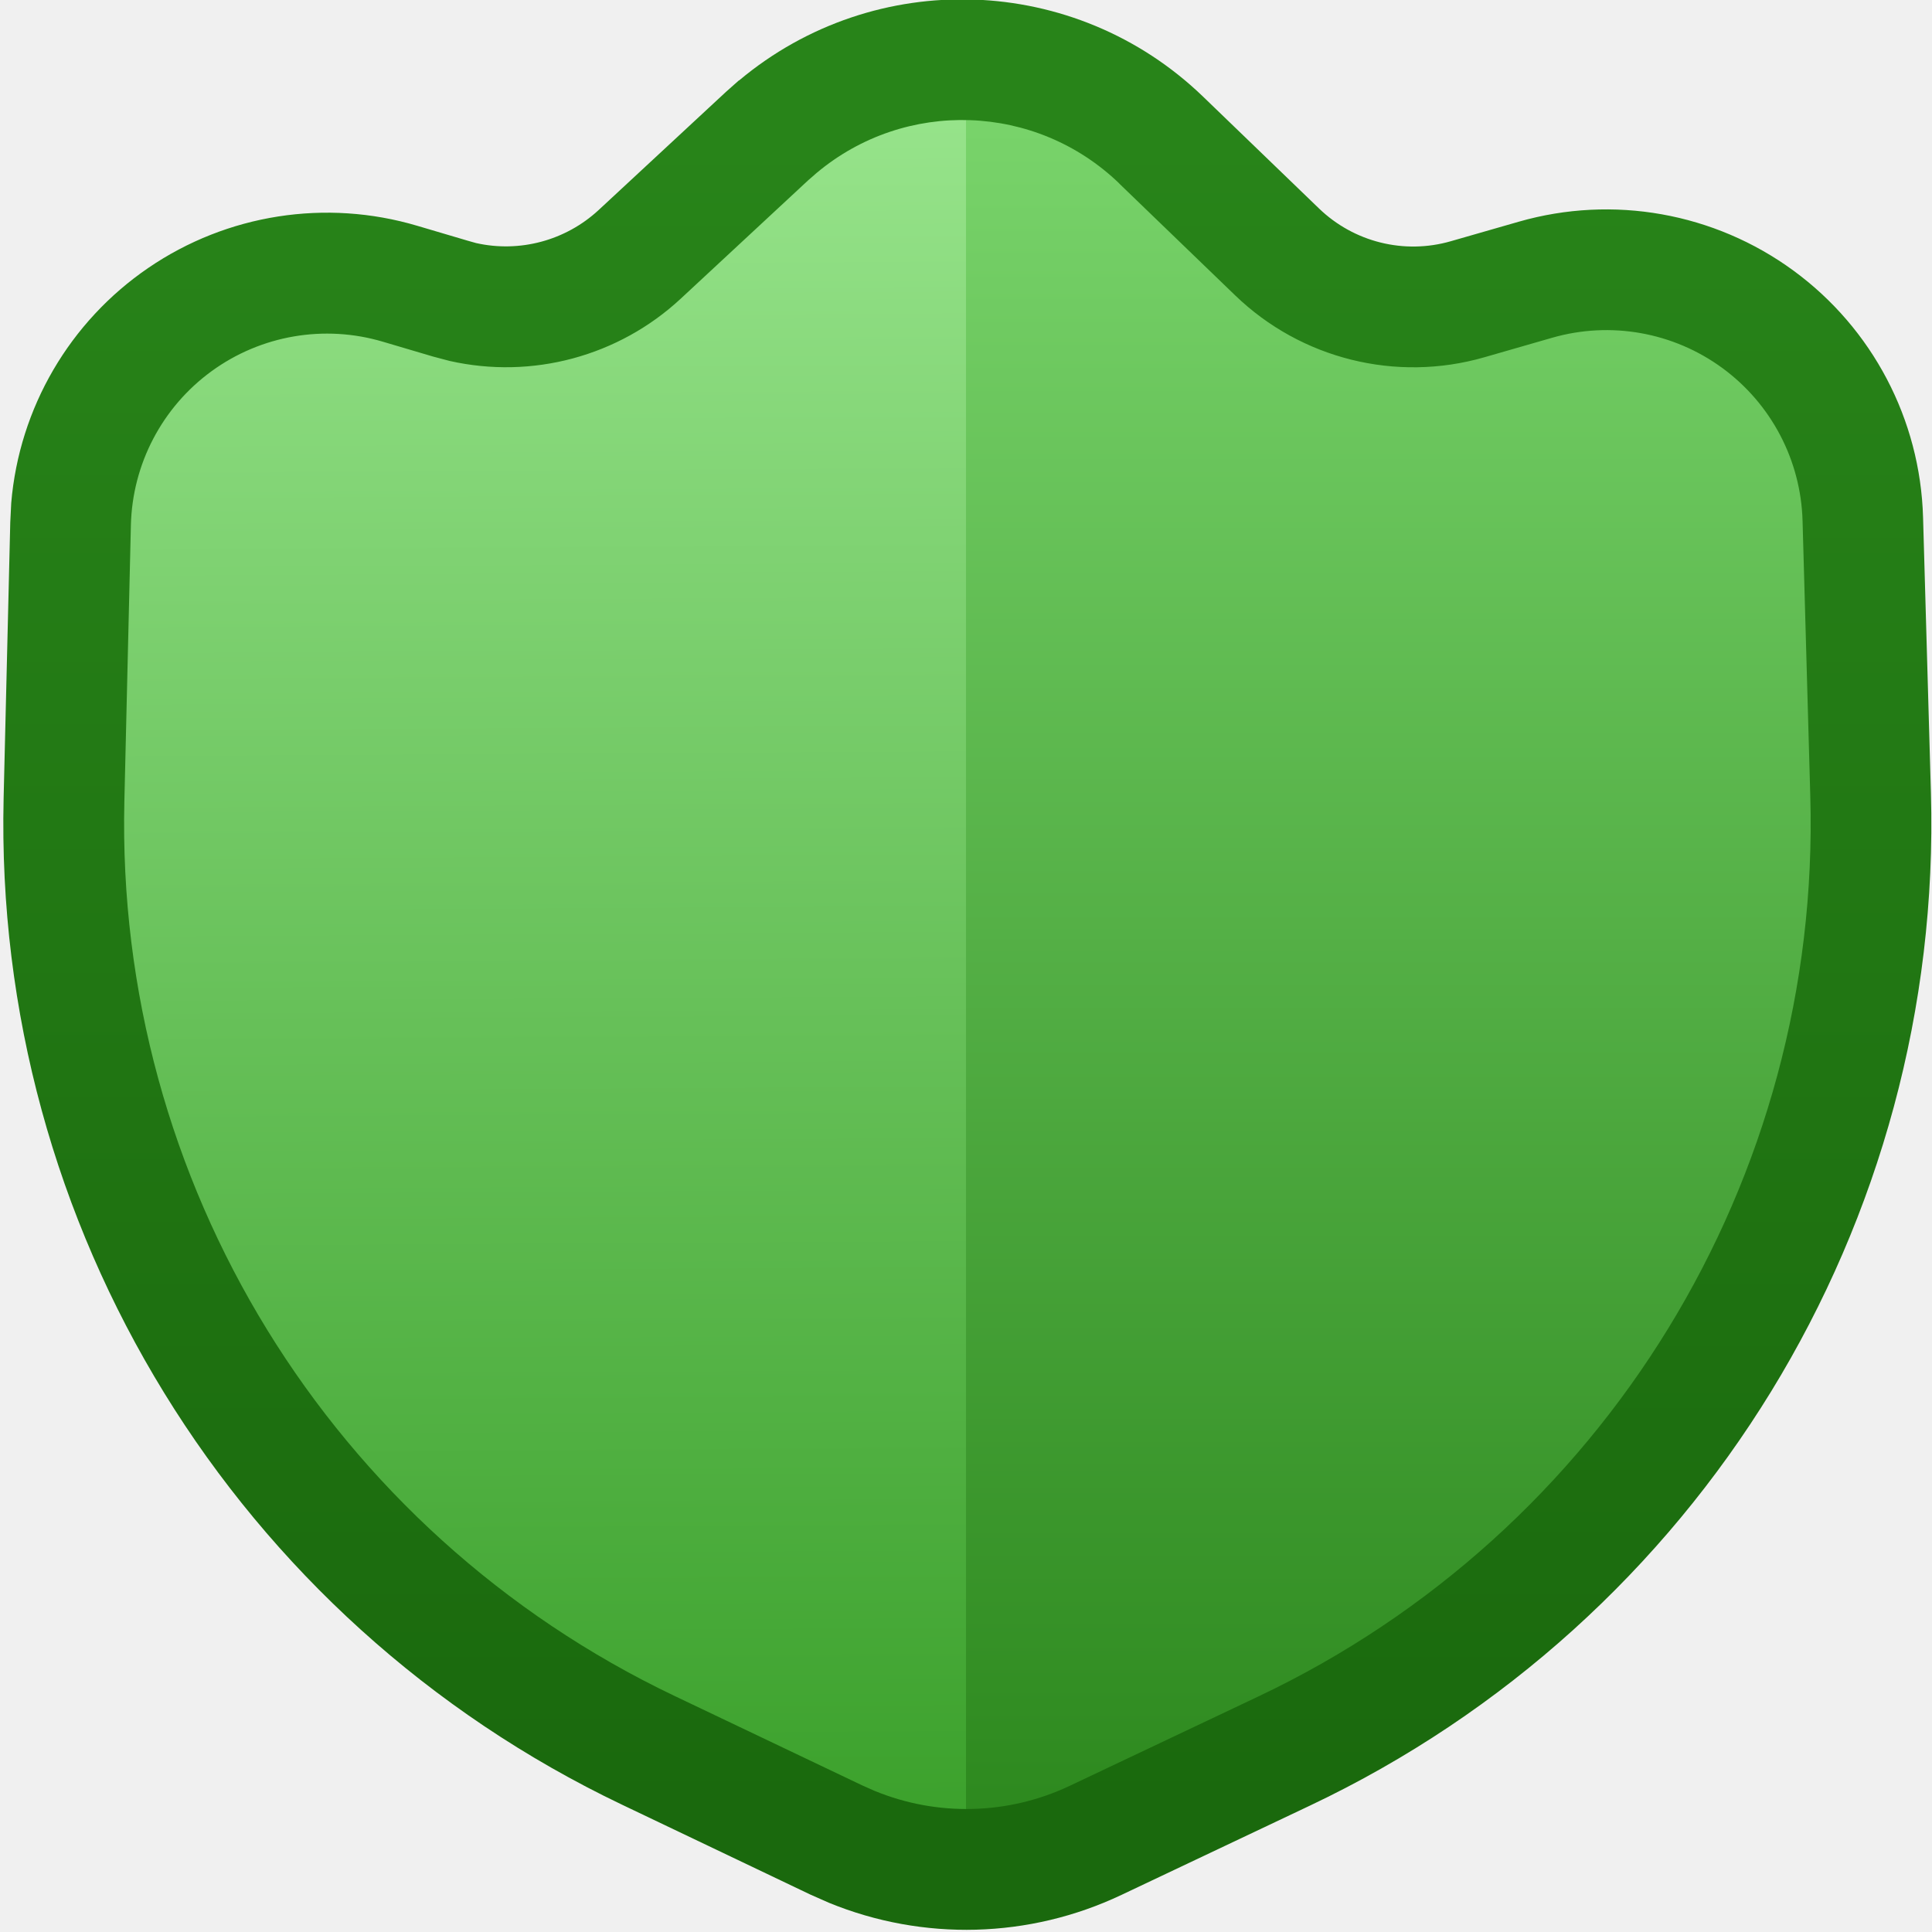
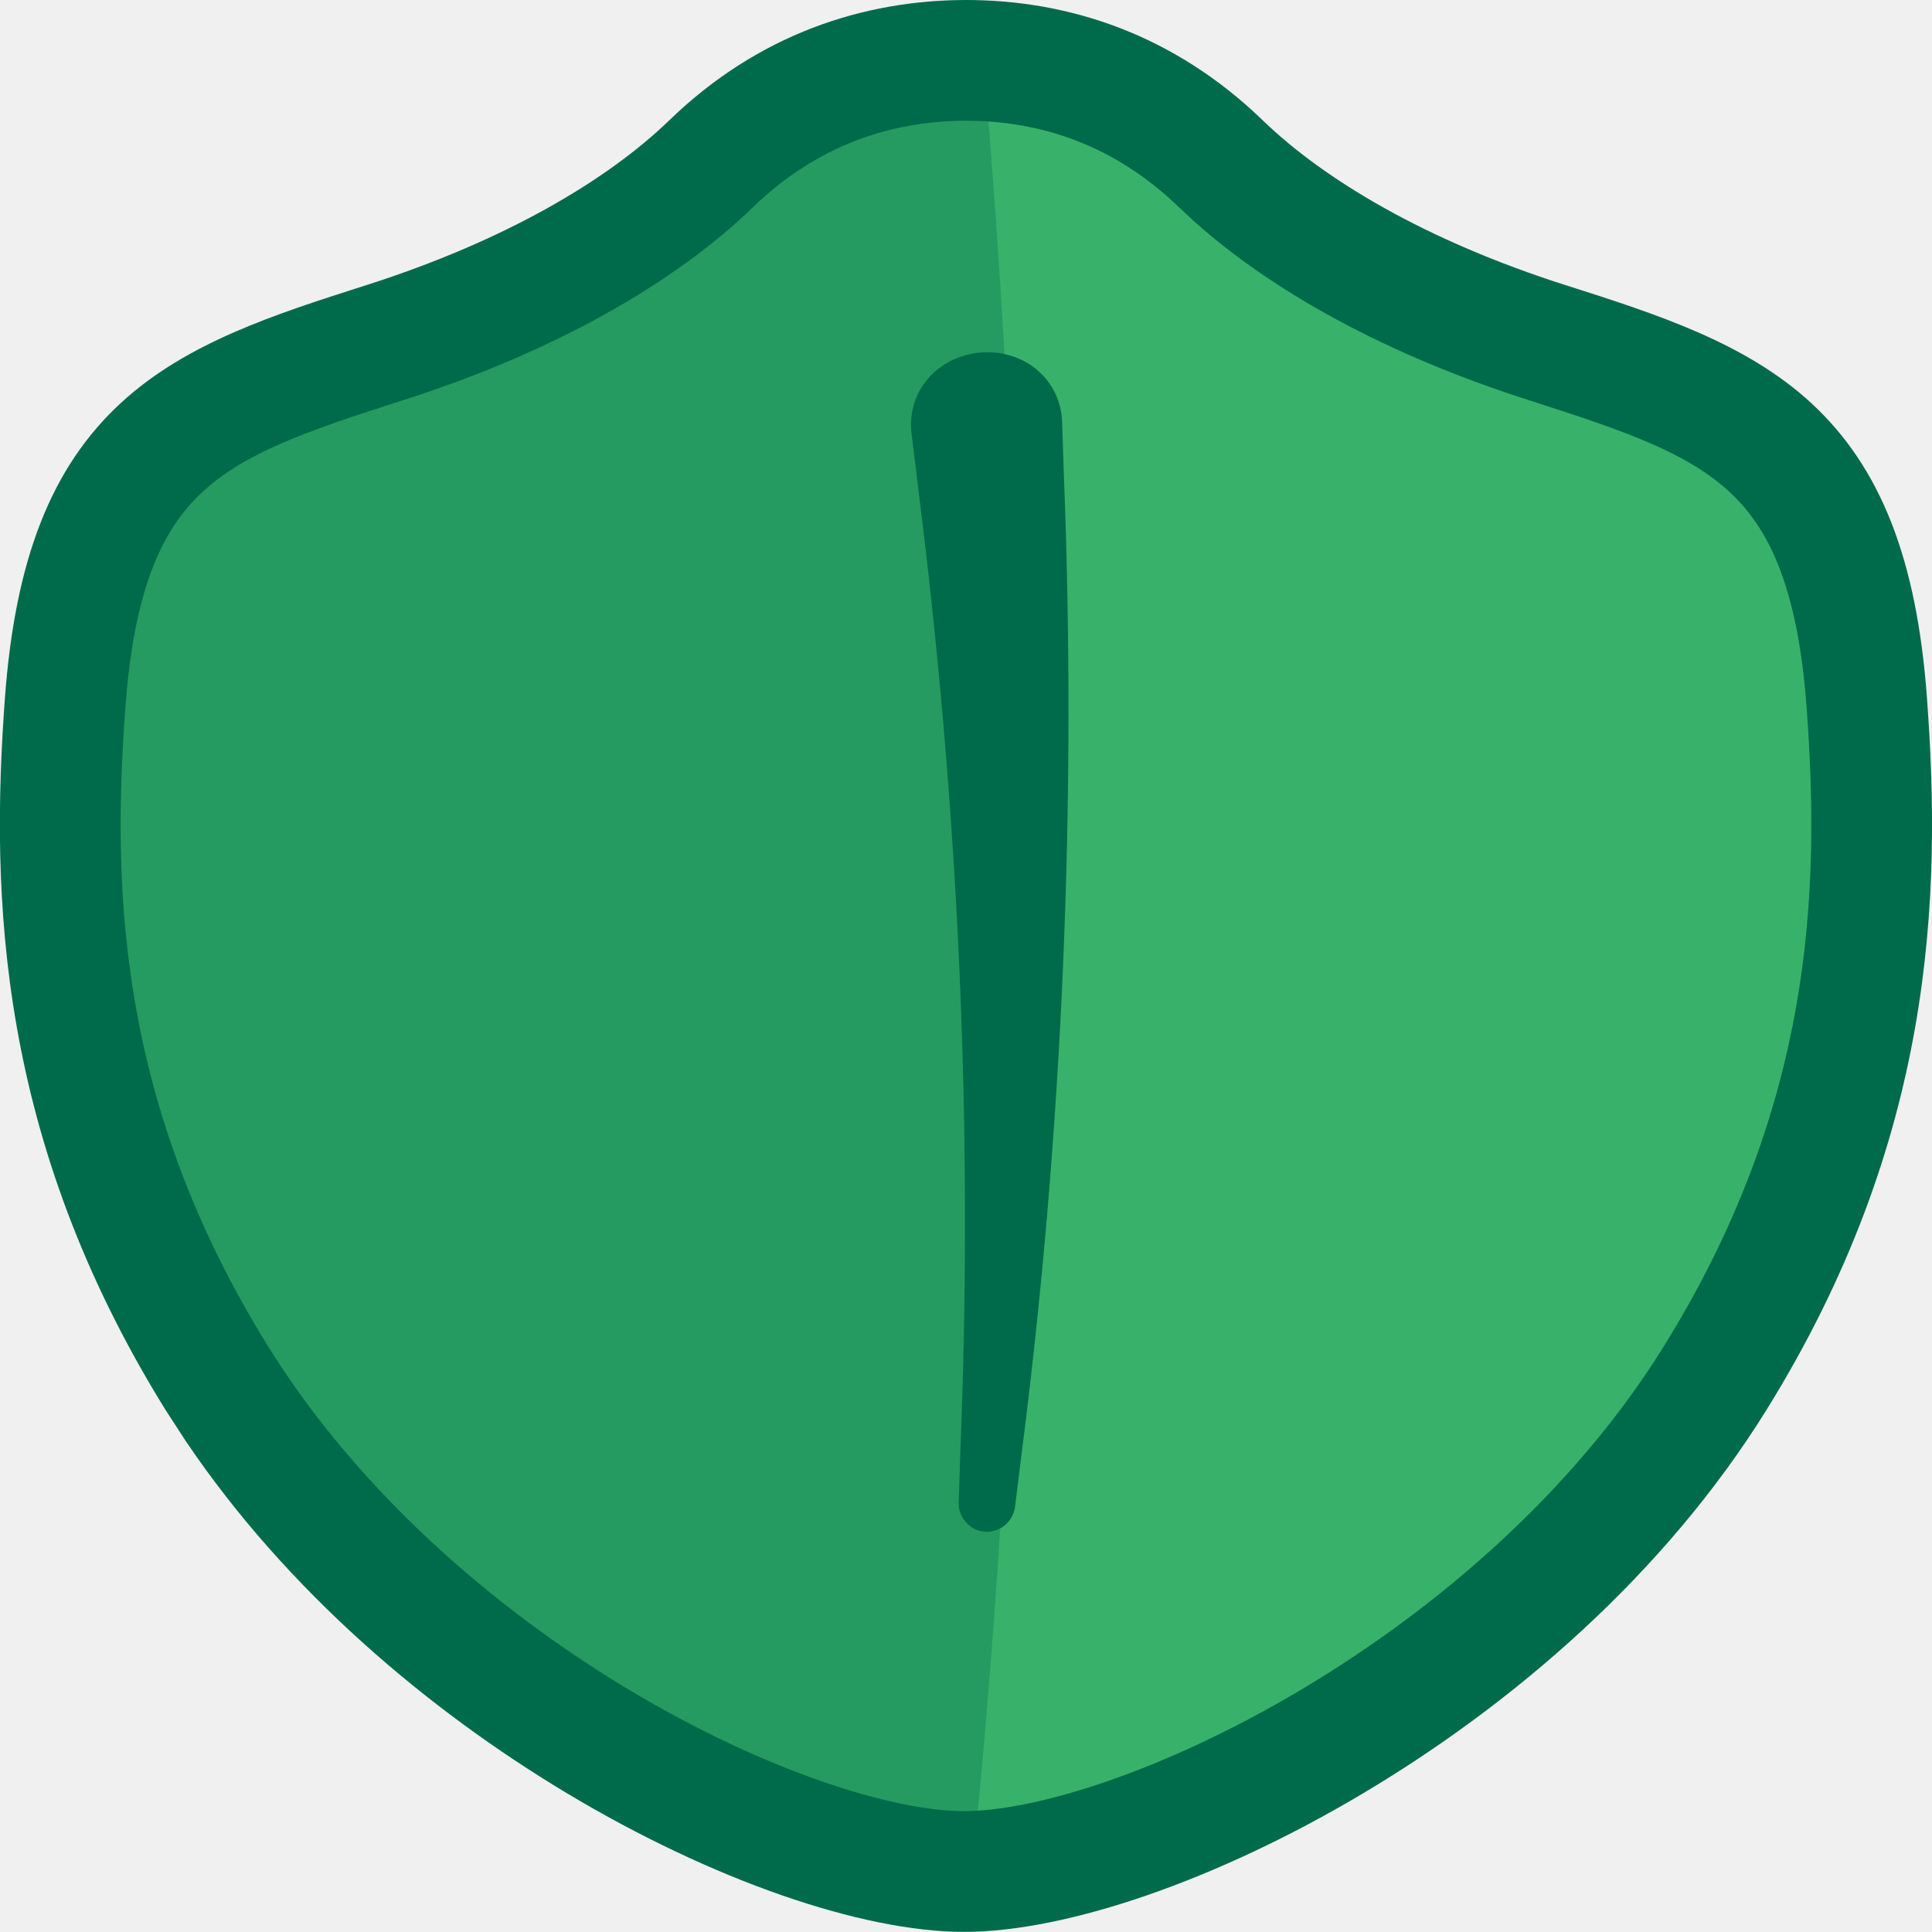
- <svg xmlns="http://www.w3.org/2000/svg" fill="none" viewBox="0 0 16 16">
-   <g clip-path="url(#Shield-Color-16_svg__a)">
-     <path fill="url(#Shield-Color-16_svg__b)" d="M1 9.5v-6l1.5-1H5l3-2 3 2h2.5l1.5 1v6L12 14l-4 1.5L4 14 1 9.5Z" />
-     <path fill="url(#Shield-Color-16_svg__c)" d="M15 9.5 12 14l-3 1H8V.5l3 2h2.5l1.5 1v6Z" />
-     <path fill="url(#Shield-Color-16_svg__d)" d="M6.12.667A2.875 2.875 0 0 1 9.963.8l.96.926c.289.279.705.383 1.091.272l.564-.162a2.625 2.625 0 0 1 3.348 2.449l.065 2.28a9 9 0 0 1-5.142 8.388l-1.562.74a3 3 0 0 1-2.422.065l-.154-.068-1.559-.744A9 9 0 0 1 .03 6.61l.055-2.284.008-.161A2.625 2.625 0 0 1 3.456 1.87l.416.123.071.02c.36.081.74-.02 1.014-.273L6.013.76l.106-.094Zm3.15.853a1.875 1.875 0 0 0-2.508-.087l-.07.061-1.055.98a2.125 2.125 0 0 1-1.914.515l-.136-.036-.416-.123a1.625 1.625 0 0 0-2.087 1.519L1.03 6.634a8 8 0 0 0 4.554 7.41l1.559.743.102.045a2 2 0 0 0 1.615-.043l1.562-.74a8 8 0 0 0 4.57-7.456l-.064-2.28a1.625 1.625 0 0 0-2.073-1.516l-.563.162c-.73.21-1.517.014-2.063-.513l-.96-.926Z" />
+ <svg xmlns="http://www.w3.org/2000/svg" width="16" height="16" viewBox="0 0 16 16" fill="none">
+   <g clip-path="url(#clip0_13193_106853)">
+     <path d="M7.984 15.359C9.401 15.359 12.538 13.872 14.11 11.343C15.402 9.266 15.462 7.412 15.346 5.845C15.189 3.731 14.274 3.41 12.742 2.922C11.548 2.542 10.647 2.014 10.078 1.465C9.452 0.861 8.72 0.625 8 0.625C7.28 0.625 6.549 0.861 5.922 1.465C5.353 2.014 4.451 2.542 3.258 2.922C1.726 3.41 0.811 3.732 0.654 5.845C0.538 7.411 0.599 9.266 1.89 11.343C3.462 13.871 6.568 15.359 7.984 15.359Z" fill="#269B61" />
+     <path d="M8.155 0.629C8.825 0.661 9.497 0.904 10.078 1.465C10.647 2.014 11.548 2.542 12.742 2.922C14.274 3.41 15.189 3.731 15.346 5.845C15.462 7.412 15.402 9.266 14.11 11.343C12.567 13.825 9.516 15.303 8.064 15.356C8.314 12.843 8.447 10.211 8.447 7.5C8.447 5.141 8.345 2.842 8.155 0.629Z" fill="#38B26A" />
+     <path d="M8 0C8.848 0 9.719 0.282 10.458 0.997C10.966 1.488 11.807 1.992 12.967 2.362H12.968C13.719 2.602 14.457 2.837 15.001 3.339C15.576 3.871 15.874 4.634 15.958 5.777C16.08 7.427 16.02 9.435 14.63 11.675C13.779 13.047 12.517 14.12 11.291 14.85C10.081 15.571 8.833 15.999 7.984 15.999C7.135 15.999 5.894 15.57 4.692 14.849C3.55 14.164 2.376 13.178 1.534 11.928L1.37 11.675C-0.019 9.435 -0.081 7.426 0.041 5.777C0.126 4.635 0.423 3.871 0.999 3.339C1.542 2.837 2.28 2.602 3.032 2.362C4.191 1.992 5.034 1.488 5.542 0.997C6.28 0.282 7.152 0.001 8 0ZM8 1C7.385 1.001 6.771 1.199 6.237 1.715H6.237C5.59 2.341 4.6 2.911 3.336 3.315C2.532 3.572 2.028 3.75 1.678 4.073C1.36 4.367 1.113 4.844 1.039 5.852C0.924 7.391 0.986 9.158 2.219 11.148C2.966 12.35 4.088 13.321 5.206 13.992C6.339 14.671 7.395 14.999 7.984 14.999C8.574 14.999 9.638 14.671 10.779 13.991C11.906 13.32 13.034 12.35 13.78 11.148C15.014 9.158 15.075 7.393 14.961 5.852C14.886 4.843 14.64 4.367 14.322 4.073C13.972 3.75 13.468 3.572 12.664 3.315C11.478 2.936 10.534 2.411 9.888 1.832L9.762 1.715C9.228 1.199 8.614 1 8 1ZM8.123 2.919C8.296 2.906 8.466 2.958 8.592 3.066C8.718 3.174 8.79 3.327 8.796 3.493C8.801 3.646 8.806 3.791 8.811 3.943C8.916 6.637 8.803 9.373 8.461 12.035C8.443 12.186 8.425 12.33 8.406 12.481C8.398 12.54 8.367 12.595 8.32 12.633C8.273 12.671 8.214 12.69 8.154 12.685C8.095 12.681 8.04 12.653 8 12.607C7.959 12.562 7.937 12.503 7.939 12.443C7.945 12.292 7.949 12.147 7.954 11.997C8.061 9.319 7.938 6.68 7.603 4.034C7.585 3.885 7.568 3.742 7.549 3.592C7.529 3.427 7.576 3.264 7.683 3.138C7.791 3.012 7.951 2.933 8.123 2.919Z" fill="#006B4B" />
  </g>
  <defs>
-     <linearGradient id="Shield-Color-16_svg__b" x1="8.004" x2="8.088" y1="1" y2="15.499" gradientUnits="userSpaceOnUse">
-       <stop stop-color="#96E38A" />
-       <stop offset="1" stop-color="#399F29" />
-     </linearGradient>
-     <linearGradient id="Shield-Color-16_svg__c" x1="11.5" x2="11.5" y1=".5" y2="16" gradientUnits="userSpaceOnUse">
-       <stop stop-color="#7BD66D" />
-       <stop offset="1" stop-color="#288419" />
-     </linearGradient>
-     <linearGradient id="Shield-Color-16_svg__d" x1="8" x2="8" y1="1" y2="15" gradientUnits="userSpaceOnUse">
-       <stop offset=".008" stop-color="#288419" />
-       <stop offset="1" stop-color="#1A690D" />
-     </linearGradient>
-     <clipPath id="Shield-Color-16_svg__a">
-       <path fill="#fff" d="M0 0h16v16H0z" />
+     <clipPath id="clip0_13193_106853">
+       <rect width="16" height="16" fill="white" />
    </clipPath>
  </defs>
</svg>
